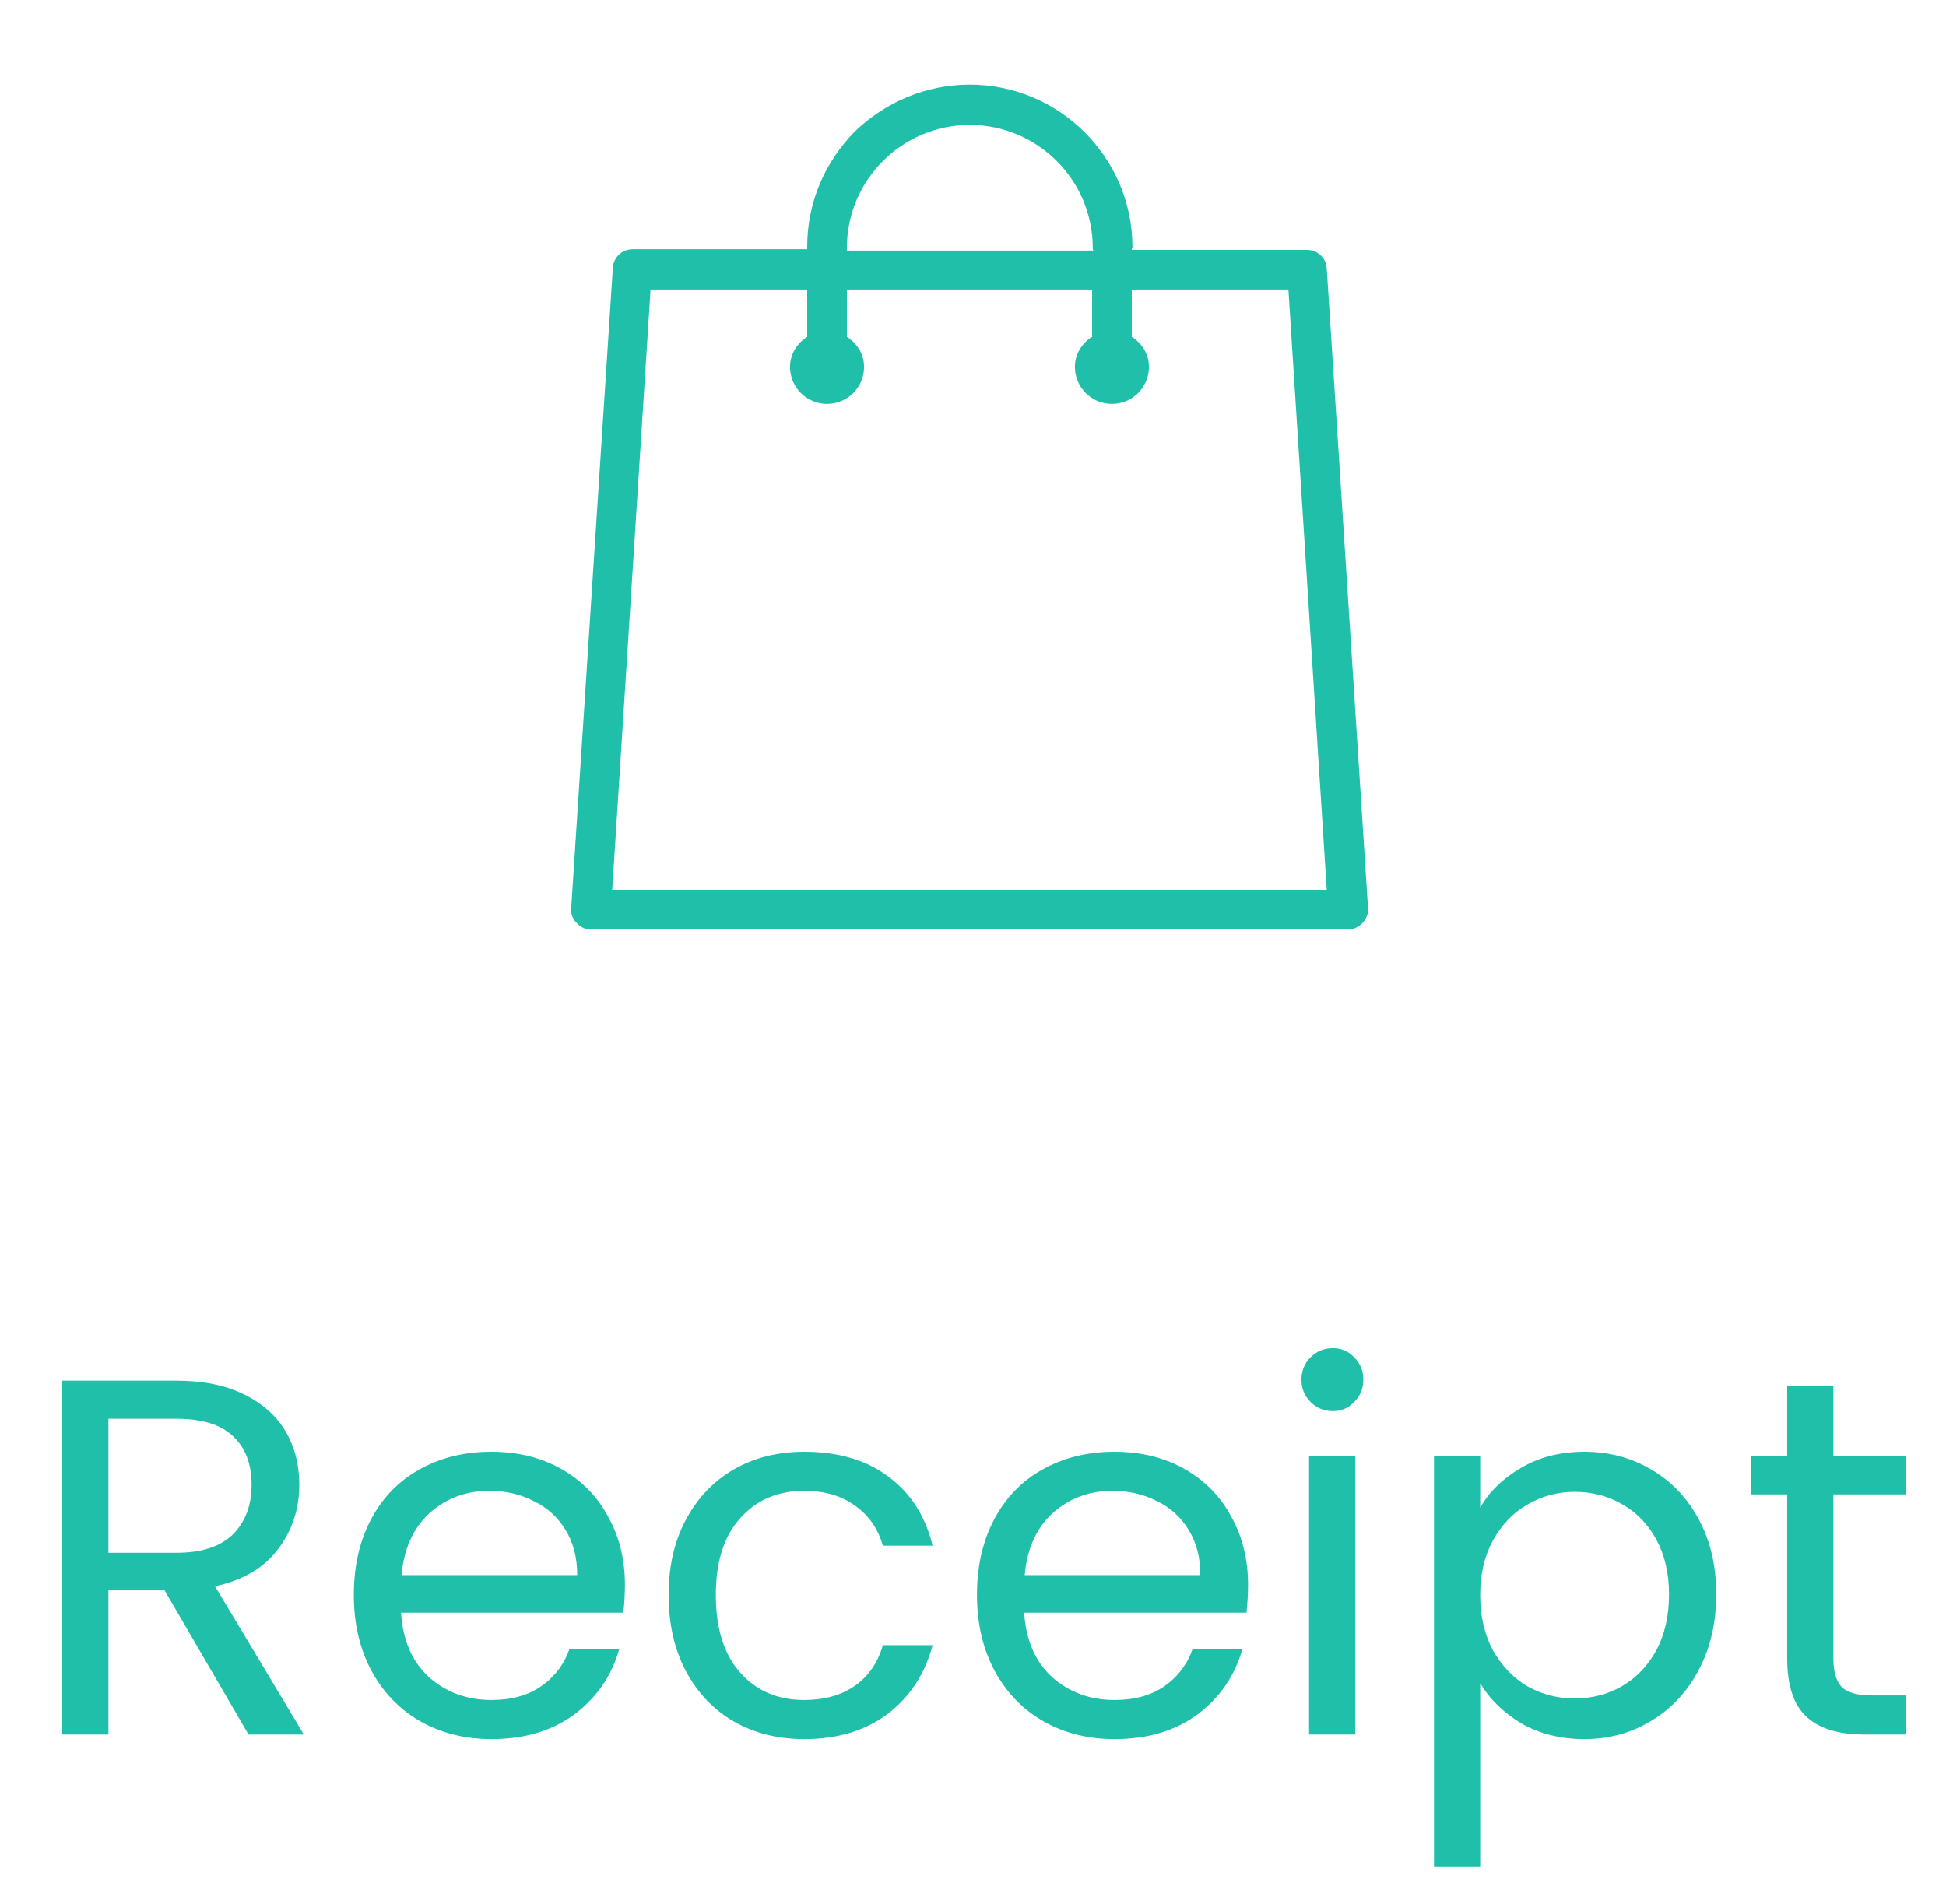
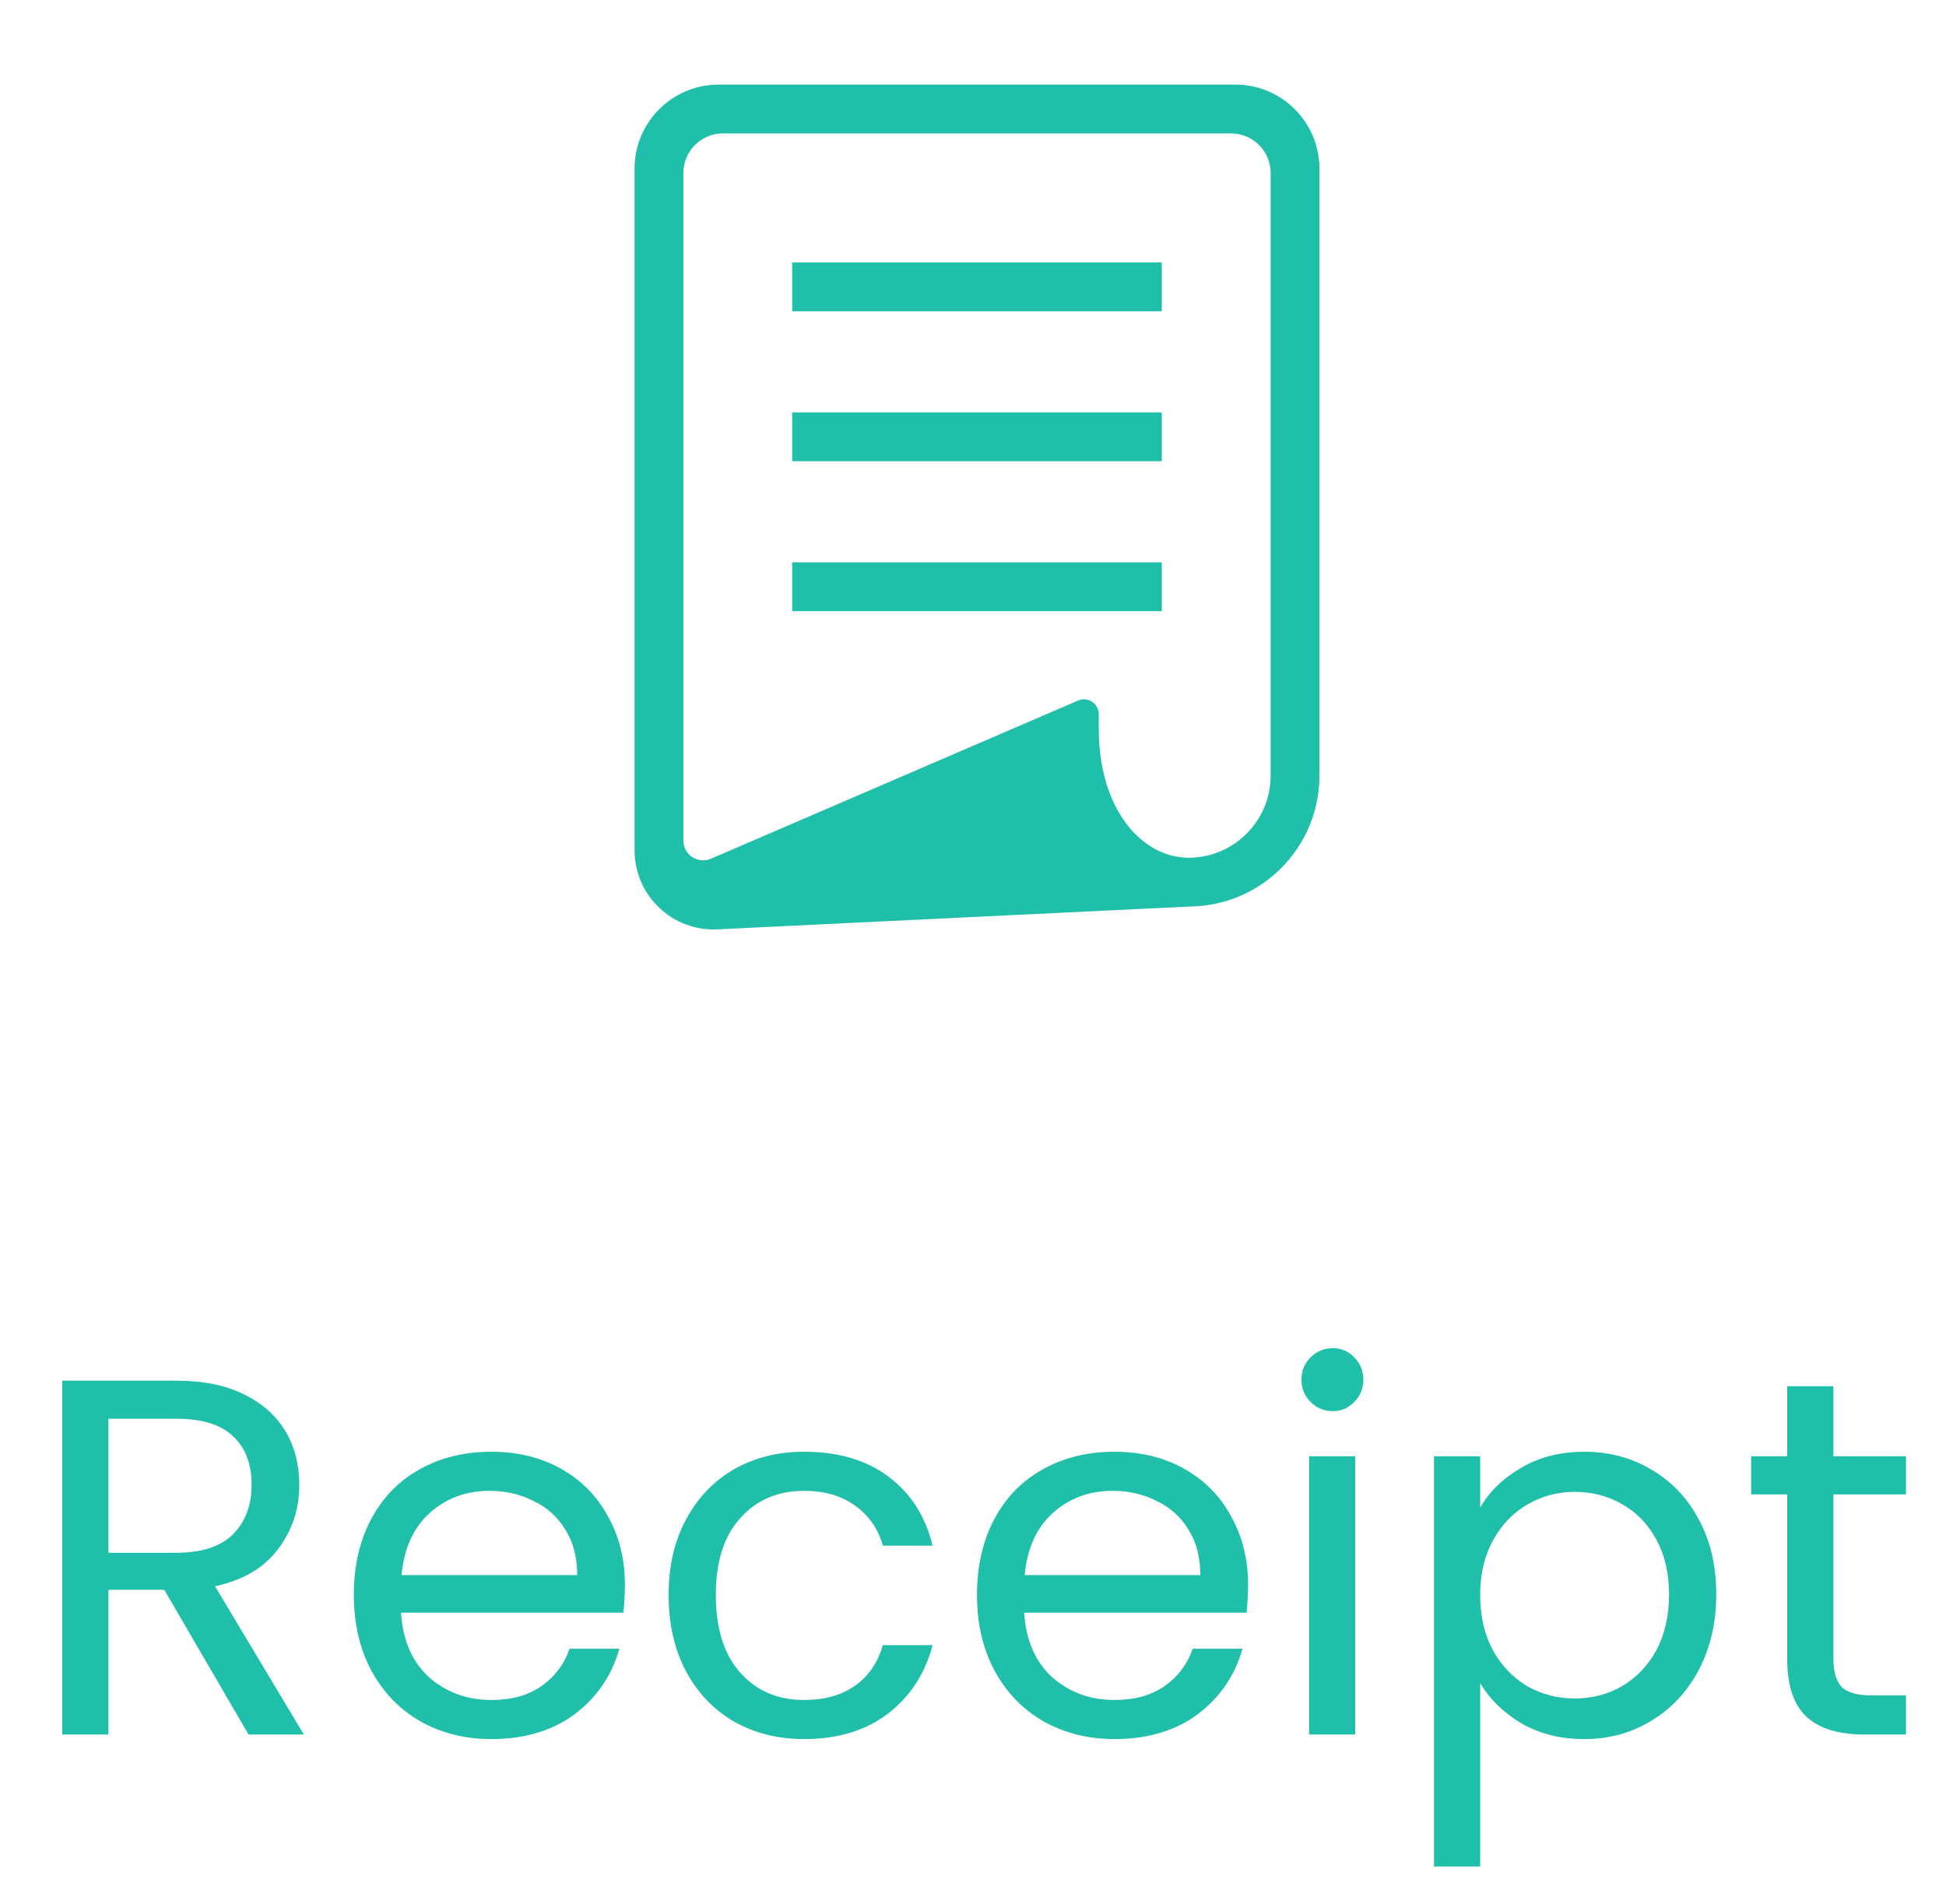
<svg xmlns="http://www.w3.org/2000/svg" width="46" height="45" viewBox="0 0 46 45" fill="none">
  <path d="M5.875 41L3.883 37.58H2.563V41H1.471V32.636H4.171C4.803 32.636 5.335 32.744 5.767 32.96C6.207 33.176 6.535 33.468 6.751 33.836C6.967 34.204 7.075 34.624 7.075 35.096C7.075 35.672 6.907 36.18 6.571 36.62C6.243 37.06 5.747 37.352 5.083 37.496L7.183 41H5.875ZM2.563 36.704H4.171C4.763 36.704 5.207 36.56 5.503 36.272C5.799 35.976 5.947 35.584 5.947 35.096C5.947 34.6 5.799 34.216 5.503 33.944C5.215 33.672 4.771 33.536 4.171 33.536H2.563V36.704ZM14.772 37.46C14.772 37.668 14.76 37.888 14.736 38.12H9.48C9.52 38.768 9.74 39.276 10.14 39.644C10.548 40.004 11.04 40.184 11.616 40.184C12.088 40.184 12.48 40.076 12.792 39.86C13.112 39.636 13.336 39.34 13.464 38.972H14.64C14.464 39.604 14.112 40.12 13.584 40.52C13.056 40.912 12.4 41.108 11.616 41.108C10.992 41.108 10.432 40.968 9.936 40.688C9.448 40.408 9.064 40.012 8.784 39.5C8.504 38.98 8.364 38.38 8.364 37.7C8.364 37.02 8.5 36.424 8.772 35.912C9.044 35.4 9.424 35.008 9.912 34.736C10.408 34.456 10.976 34.316 11.616 34.316C12.24 34.316 12.792 34.452 13.272 34.724C13.752 34.996 14.12 35.372 14.376 35.852C14.64 36.324 14.772 36.86 14.772 37.46ZM13.644 37.232C13.644 36.816 13.552 36.46 13.368 36.164C13.184 35.86 12.932 35.632 12.612 35.48C12.3 35.32 11.952 35.24 11.568 35.24C11.016 35.24 10.544 35.416 10.152 35.768C9.768 36.12 9.548 36.608 9.492 37.232H13.644ZM15.805 37.7C15.805 37.02 15.941 36.428 16.213 35.924C16.485 35.412 16.861 35.016 17.341 34.736C17.829 34.456 18.385 34.316 19.009 34.316C19.817 34.316 20.481 34.512 21.001 34.904C21.529 35.296 21.877 35.84 22.045 36.536H20.869C20.757 36.136 20.537 35.82 20.209 35.588C19.889 35.356 19.489 35.24 19.009 35.24C18.385 35.24 17.881 35.456 17.497 35.888C17.113 36.312 16.921 36.916 16.921 37.7C16.921 38.492 17.113 39.104 17.497 39.536C17.881 39.968 18.385 40.184 19.009 40.184C19.489 40.184 19.889 40.072 20.209 39.848C20.529 39.624 20.749 39.304 20.869 38.888H22.045C21.869 39.56 21.517 40.1 20.989 40.508C20.461 40.908 19.801 41.108 19.009 41.108C18.385 41.108 17.829 40.968 17.341 40.688C16.861 40.408 16.485 40.012 16.213 39.5C15.941 38.988 15.805 38.388 15.805 37.7ZM29.502 37.46C29.502 37.668 29.49 37.888 29.466 38.12H24.21C24.25 38.768 24.47 39.276 24.87 39.644C25.278 40.004 25.77 40.184 26.346 40.184C26.818 40.184 27.21 40.076 27.522 39.86C27.842 39.636 28.066 39.34 28.194 38.972H29.37C29.194 39.604 28.842 40.12 28.314 40.52C27.786 40.912 27.13 41.108 26.346 41.108C25.722 41.108 25.162 40.968 24.666 40.688C24.178 40.408 23.794 40.012 23.514 39.5C23.234 38.98 23.094 38.38 23.094 37.7C23.094 37.02 23.23 36.424 23.502 35.912C23.774 35.4 24.154 35.008 24.642 34.736C25.138 34.456 25.706 34.316 26.346 34.316C26.97 34.316 27.522 34.452 28.002 34.724C28.482 34.996 28.85 35.372 29.106 35.852C29.37 36.324 29.502 36.86 29.502 37.46ZM28.374 37.232C28.374 36.816 28.282 36.46 28.098 36.164C27.914 35.86 27.662 35.632 27.342 35.48C27.03 35.32 26.682 35.24 26.298 35.24C25.746 35.24 25.274 35.416 24.882 35.768C24.498 36.12 24.278 36.608 24.222 37.232H28.374ZM31.508 33.356C31.299 33.356 31.123 33.284 30.98 33.14C30.835 32.996 30.764 32.82 30.764 32.612C30.764 32.404 30.835 32.228 30.98 32.084C31.123 31.94 31.299 31.868 31.508 31.868C31.707 31.868 31.875 31.94 32.011 32.084C32.156 32.228 32.227 32.404 32.227 32.612C32.227 32.82 32.156 32.996 32.011 33.14C31.875 33.284 31.707 33.356 31.508 33.356ZM32.035 34.424V41H30.944V34.424H32.035ZM34.989 35.636C35.205 35.26 35.525 34.948 35.949 34.7C36.381 34.444 36.881 34.316 37.449 34.316C38.033 34.316 38.561 34.456 39.033 34.736C39.513 35.016 39.889 35.412 40.161 35.924C40.433 36.428 40.569 37.016 40.569 37.688C40.569 38.352 40.433 38.944 40.161 39.464C39.889 39.984 39.513 40.388 39.033 40.676C38.561 40.964 38.033 41.108 37.449 41.108C36.889 41.108 36.393 40.984 35.961 40.736C35.537 40.48 35.213 40.164 34.989 39.788V44.12H33.897V34.424H34.989V35.636ZM39.453 37.688C39.453 37.192 39.353 36.76 39.153 36.392C38.953 36.024 38.681 35.744 38.337 35.552C38.001 35.36 37.629 35.264 37.221 35.264C36.821 35.264 36.449 35.364 36.105 35.564C35.769 35.756 35.497 36.04 35.289 36.416C35.089 36.784 34.989 37.212 34.989 37.7C34.989 38.196 35.089 38.632 35.289 39.008C35.497 39.376 35.769 39.66 36.105 39.86C36.449 40.052 36.821 40.148 37.221 40.148C37.629 40.148 38.001 40.052 38.337 39.86C38.681 39.66 38.953 39.376 39.153 39.008C39.353 38.632 39.453 38.192 39.453 37.688ZM43.338 35.324V39.2C43.338 39.52 43.406 39.748 43.542 39.884C43.678 40.012 43.914 40.076 44.25 40.076H45.054V41H44.07C43.462 41 43.006 40.86 42.702 40.58C42.398 40.3 42.246 39.84 42.246 39.2V35.324H41.394V34.424H42.246V32.768H43.338V34.424H45.054V35.324H43.338Z" fill="#20BFAA" />
-   <path d="M13.972 21.969C13.847 21.969 13.722 21.922 13.628 21.812C13.534 21.719 13.487 21.594 13.503 21.453L14.487 6.328C14.503 6.078 14.706 5.891 14.956 5.891H19.081V5.828C19.081 4.797 19.487 3.844 20.206 3.109C20.941 2.406 21.894 2 22.925 2C25.034 2 26.769 3.719 26.769 5.844C26.769 5.859 26.753 5.875 26.753 5.891V5.906H30.894C31.144 5.906 31.347 6.094 31.362 6.344L32.331 21.359C32.347 21.406 32.347 21.438 32.347 21.484C32.331 21.75 32.128 21.969 31.862 21.969H13.972ZM14.472 21.031H31.362L30.456 6.844H26.753V7.969H26.769C27.019 8.141 27.159 8.391 27.159 8.672C27.159 9.156 26.769 9.547 26.284 9.547C25.8 9.547 25.409 9.156 25.409 8.672C25.409 8.391 25.55 8.141 25.8 7.969H25.816V6.844H20.019V7.969H20.034C20.284 8.141 20.425 8.391 20.425 8.672C20.425 9.156 20.034 9.547 19.55 9.547C19.066 9.547 18.675 9.156 18.675 8.672C18.675 8.391 18.816 8.141 19.066 7.969H19.081V6.844H15.378L14.472 21.031ZM22.925 2.953C21.331 2.953 20.019 4.25 20.019 5.859V5.922H25.847L25.831 5.891V5.859C25.831 4.25 24.519 2.953 22.925 2.953Z" fill="#20BFAA" />
+   <path d="M29.203 2H16.986C15.889 2 15 2.889 15 3.986V20.101C15 20.612 15.21 21.101 15.579 21.454C15.95 21.807 16.448 21.993 16.959 21.968L28.123 21.428V21.428C28.538 21.424 28.937 21.339 29.3 21.185C29.856 20.95 30.327 20.558 30.66 20.065C30.994 19.572 31.189 18.973 31.189 18.334V3.986C31.189 2.889 30.3 2 29.203 2ZM30.035 18.334C30.035 18.604 29.981 18.858 29.883 19.09C29.736 19.437 29.489 19.735 29.179 19.944C28.869 20.153 28.499 20.274 28.095 20.275C27.841 20.274 27.59 20.214 27.348 20.091C26.987 19.908 26.647 19.582 26.393 19.104C26.139 18.627 25.973 17.998 25.973 17.225V16.881C25.973 16.763 25.913 16.653 25.815 16.588C25.716 16.523 25.592 16.512 25.484 16.559L16.806 20.298C16.662 20.36 16.496 20.346 16.364 20.259C16.233 20.173 16.154 20.026 16.154 19.869V4.089C16.154 3.572 16.572 3.154 17.088 3.154H29.101C29.617 3.154 30.035 3.572 30.035 4.089V18.334H30.035Z" fill="#20BFAA" />
+   <path d="M27.463 6.204H18.726V7.358H27.463V6.204Z" fill="#20BFAA" />
+   <path d="M27.463 9.748H18.726V10.902H27.463V9.748Z" fill="#20BFAA" />
+   <path d="M27.463 13.293H18.726V14.446H27.463V13.293Z" fill="#20BFAA" />
</svg>
